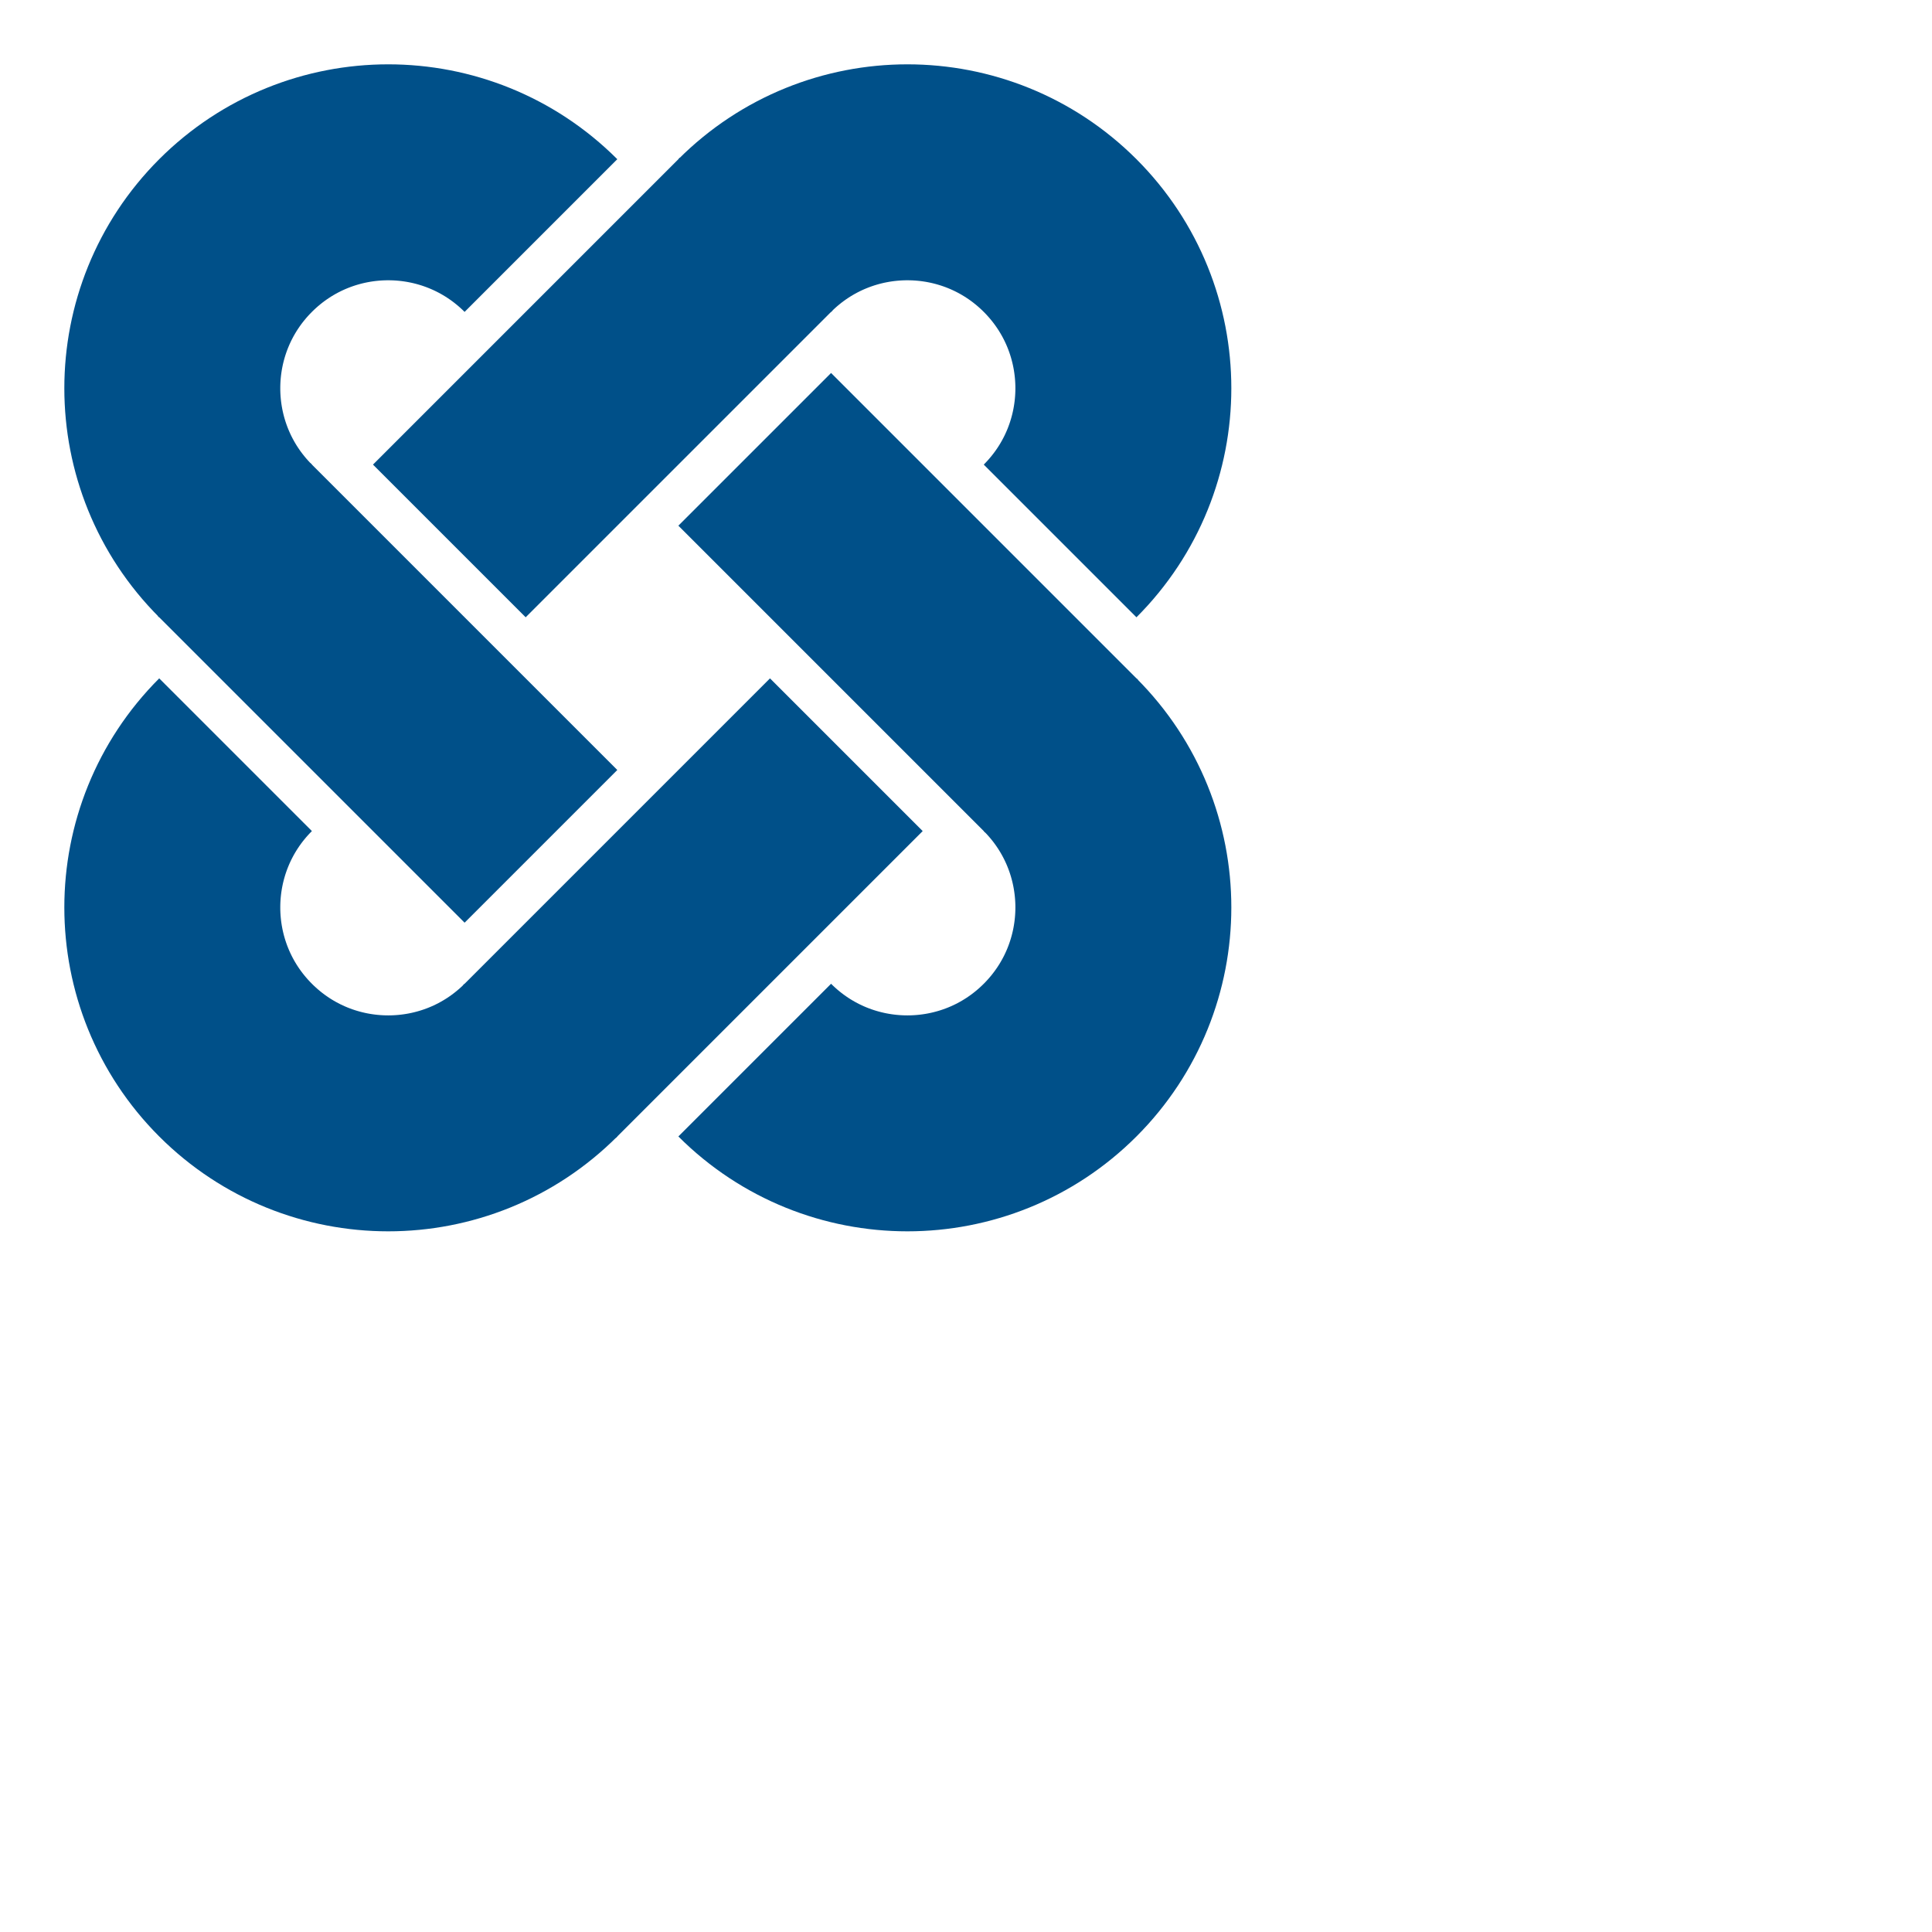
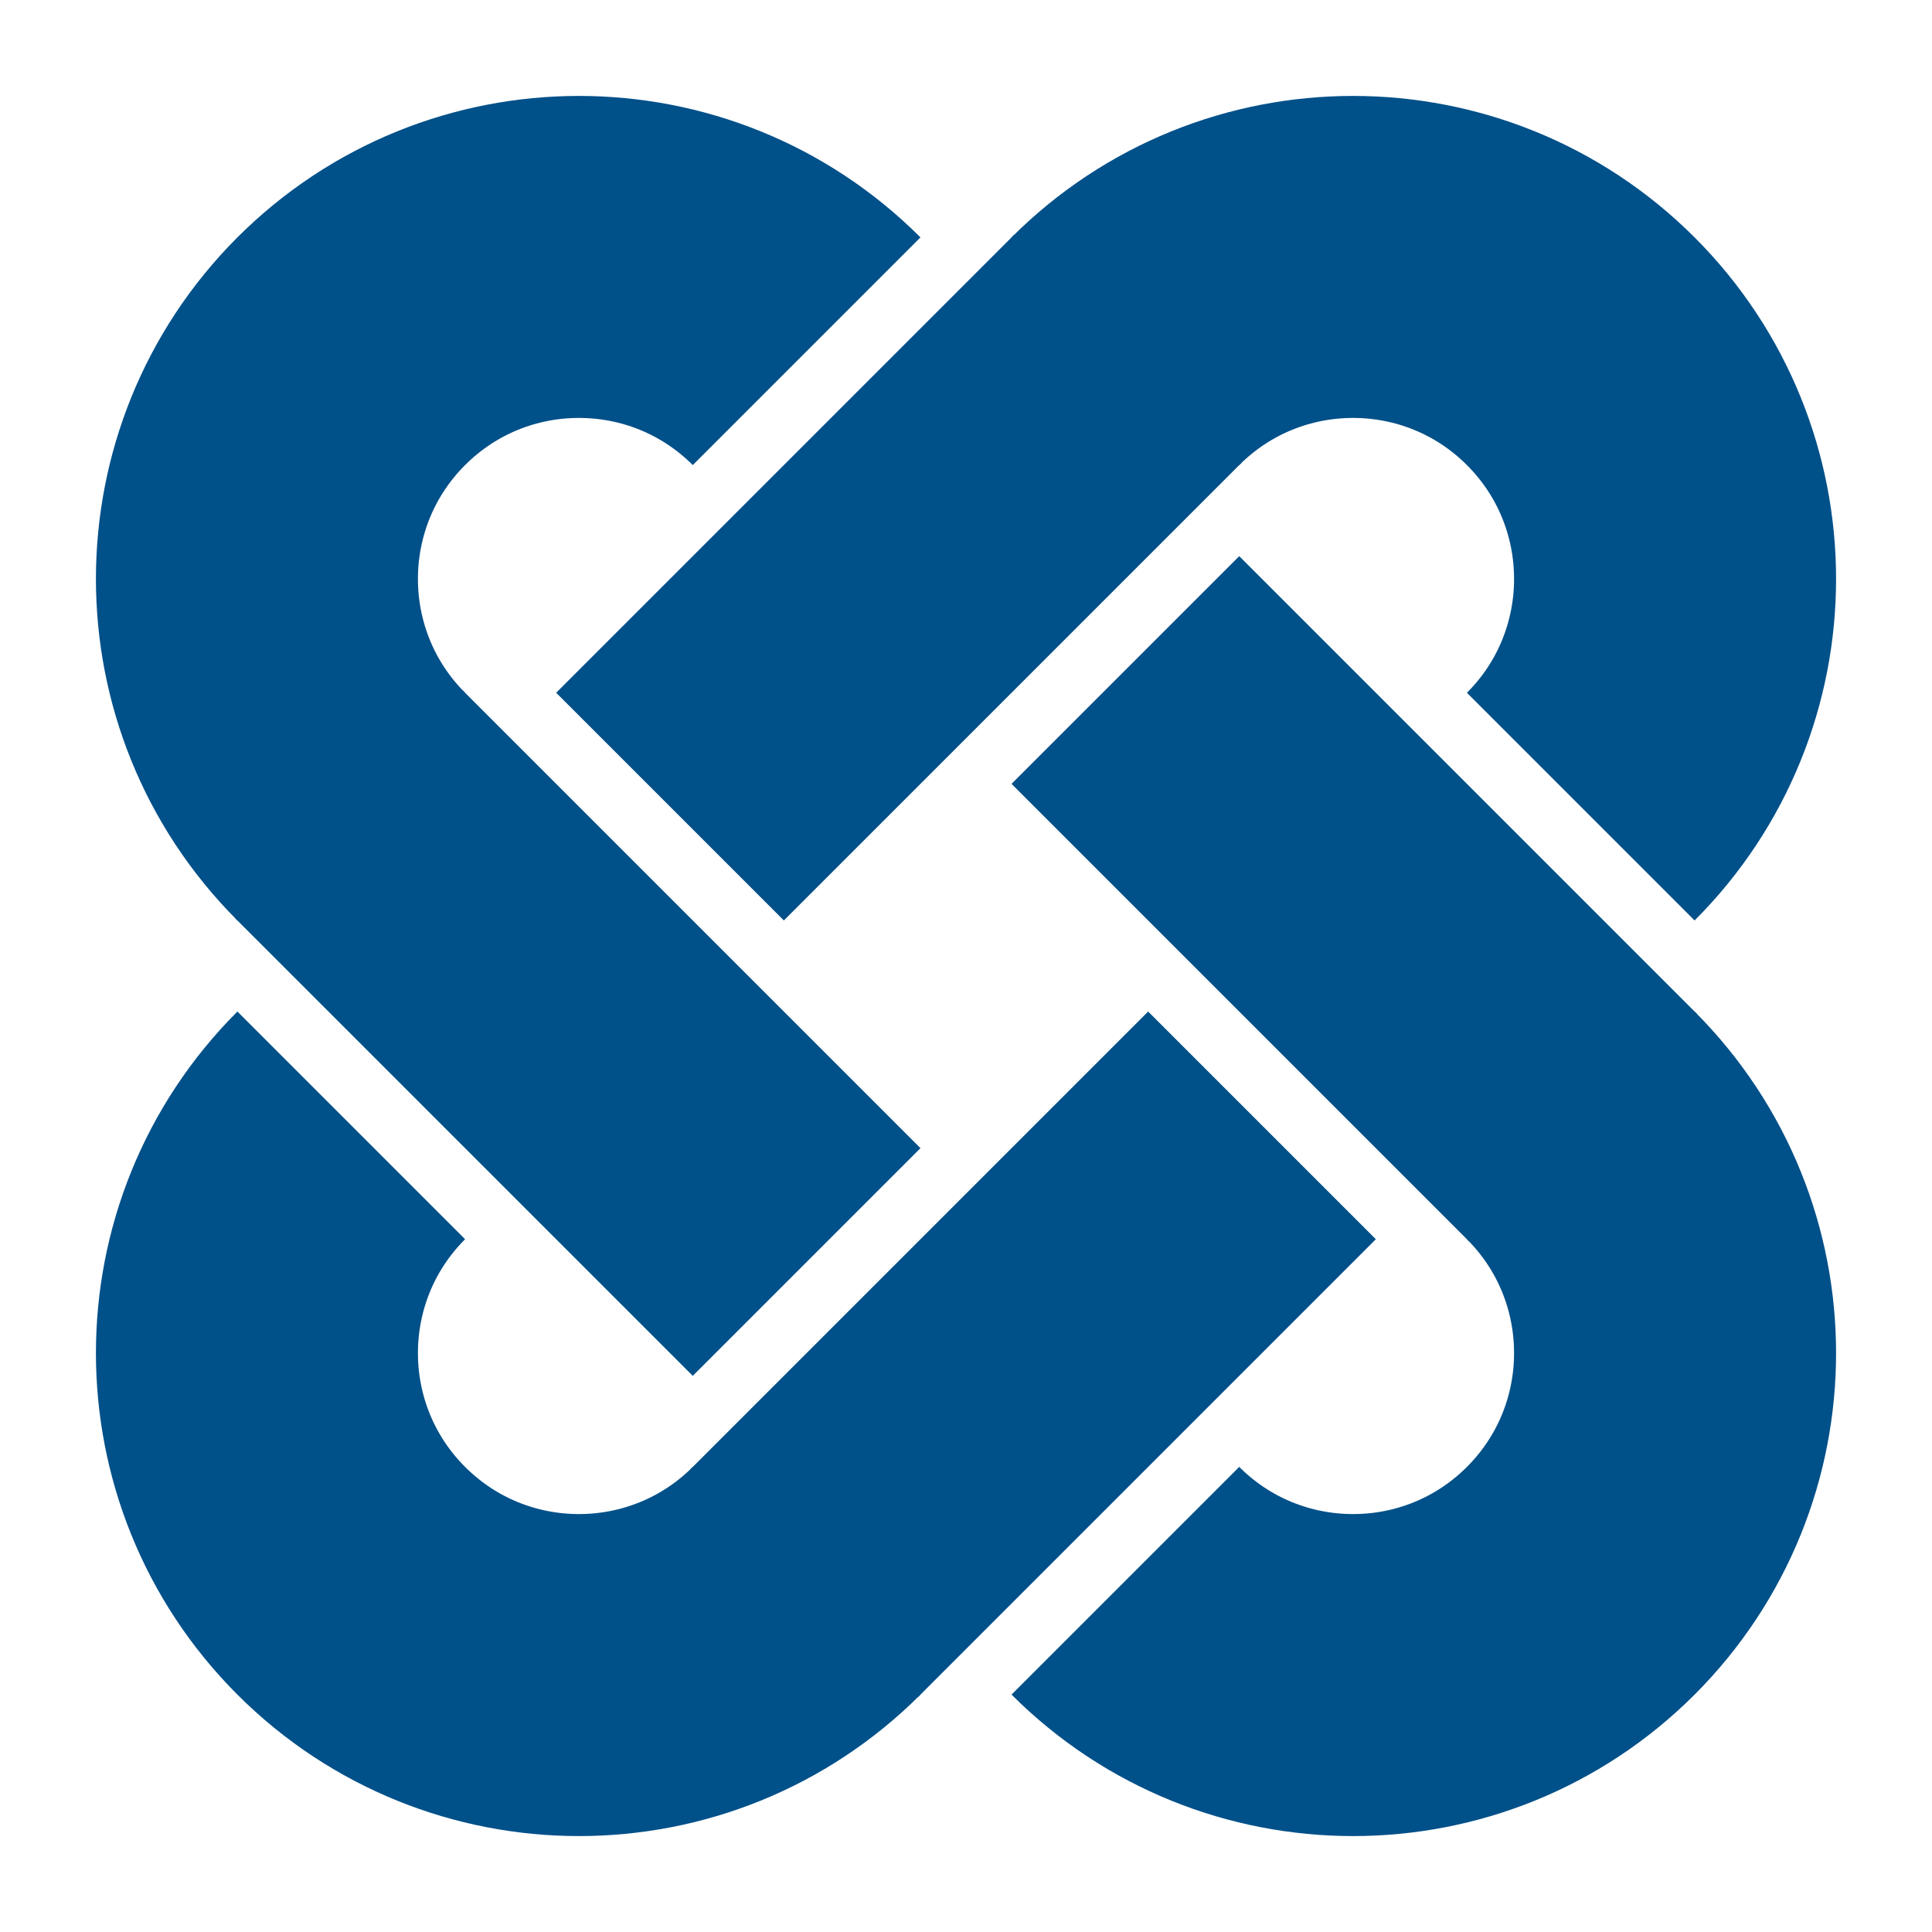
- <svg xmlns="http://www.w3.org/2000/svg" xmlns:xlink="http://www.w3.org/1999/xlink" width="100%" height="100%">
+ <svg xmlns="http://www.w3.org/2000/svg" xmlns:xlink="http://www.w3.org/1999/xlink" width="100%" height="100%" viewBox="0 0 600 600">
  <defs>
    <g id="J">
      <path d="M0,0 a100,100 0 1,0 200,0" style="fill:none;stroke:#005089;stroke-width:100" transform="translate(-100 170)" />
      <rect width="100" height="201" style="fill:#005089" transform="translate(50 -30)" />
    </g>
  </defs>
  <g id="J" transform="translate(300 300)">
    <use xlink:href="#J" transform="rotate(45)  " />
    <use xlink:href="#J" transform="rotate(135) " />
    <use xlink:href="#J" transform="rotate(-45) " />
    <use xlink:href="#J" transform="rotate(-135)" />
  </g>
</svg>
